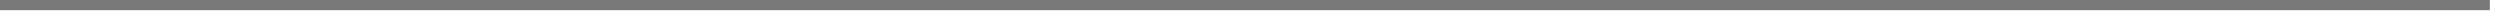
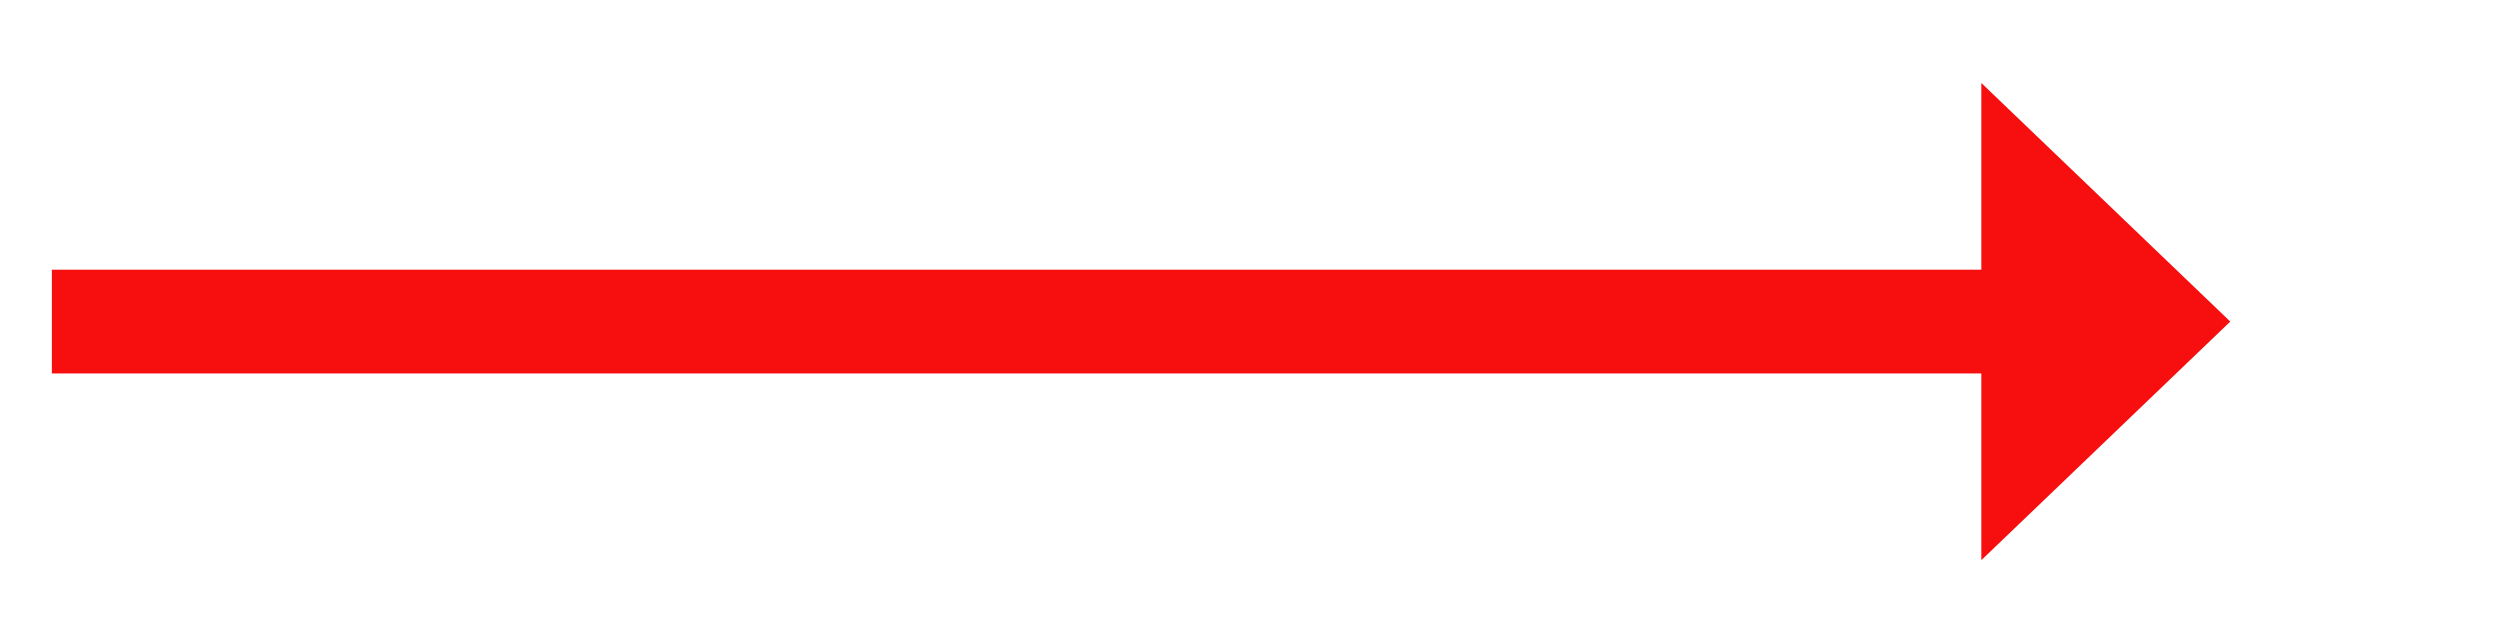
- <svg xmlns="http://www.w3.org/2000/svg" version="1.1" width="246px" height="2px">
-   <g transform="matrix(1 0 0 1 -1432 -5627 )">
-     <path d="M 1432 5627.5  L 1677 5627.5  " stroke-width="1" stroke="#797979" fill="none" />
+ <svg xmlns="http://www.w3.org/2000/svg" version="1.1" width="120.5px" height="31px">
+   <g transform="matrix(1 0 0 1 -1332.5 -5941 )">
+     <path d="M 1428 5968  L 1440 5956.5  L 1428 5945  L 1428 5968  Z " fill-rule="nonzero" fill="#f70e0e" stroke="none" />
+     <path d="M 1335 5956.5  L 1431 5956.5  " stroke-width="5" stroke="#f70e0e" fill="none" />
  </g>
</svg>
